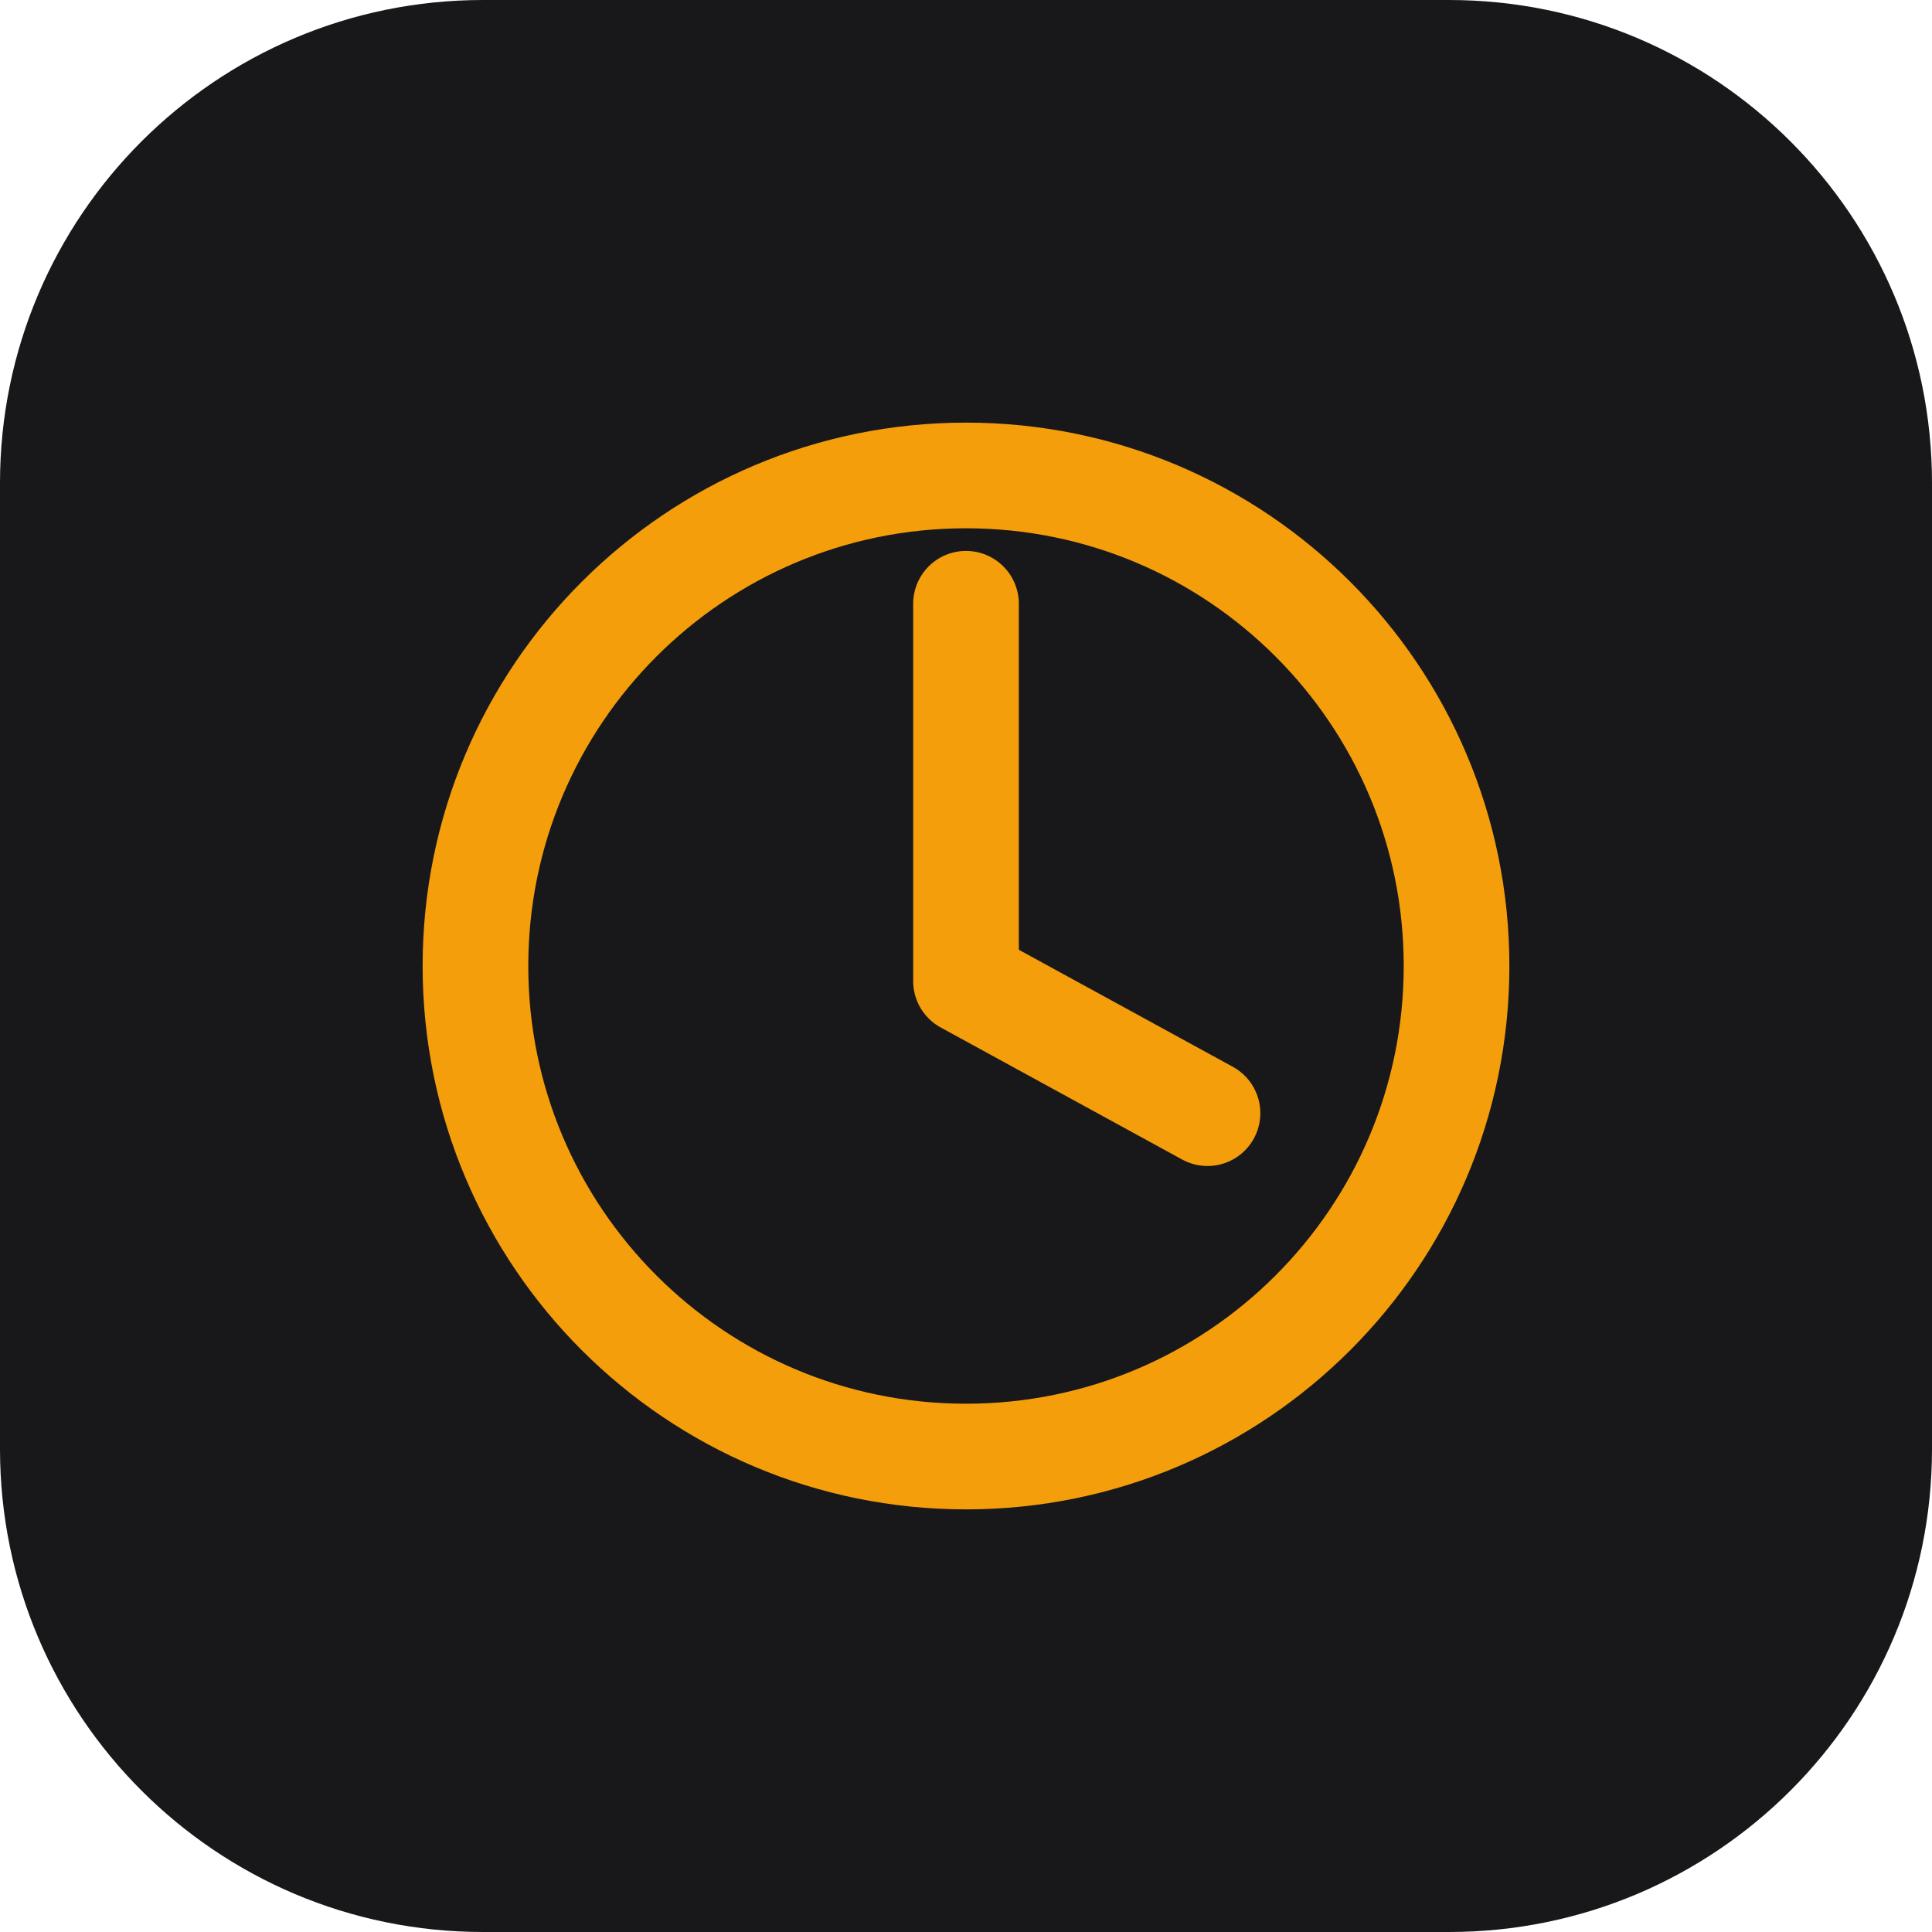
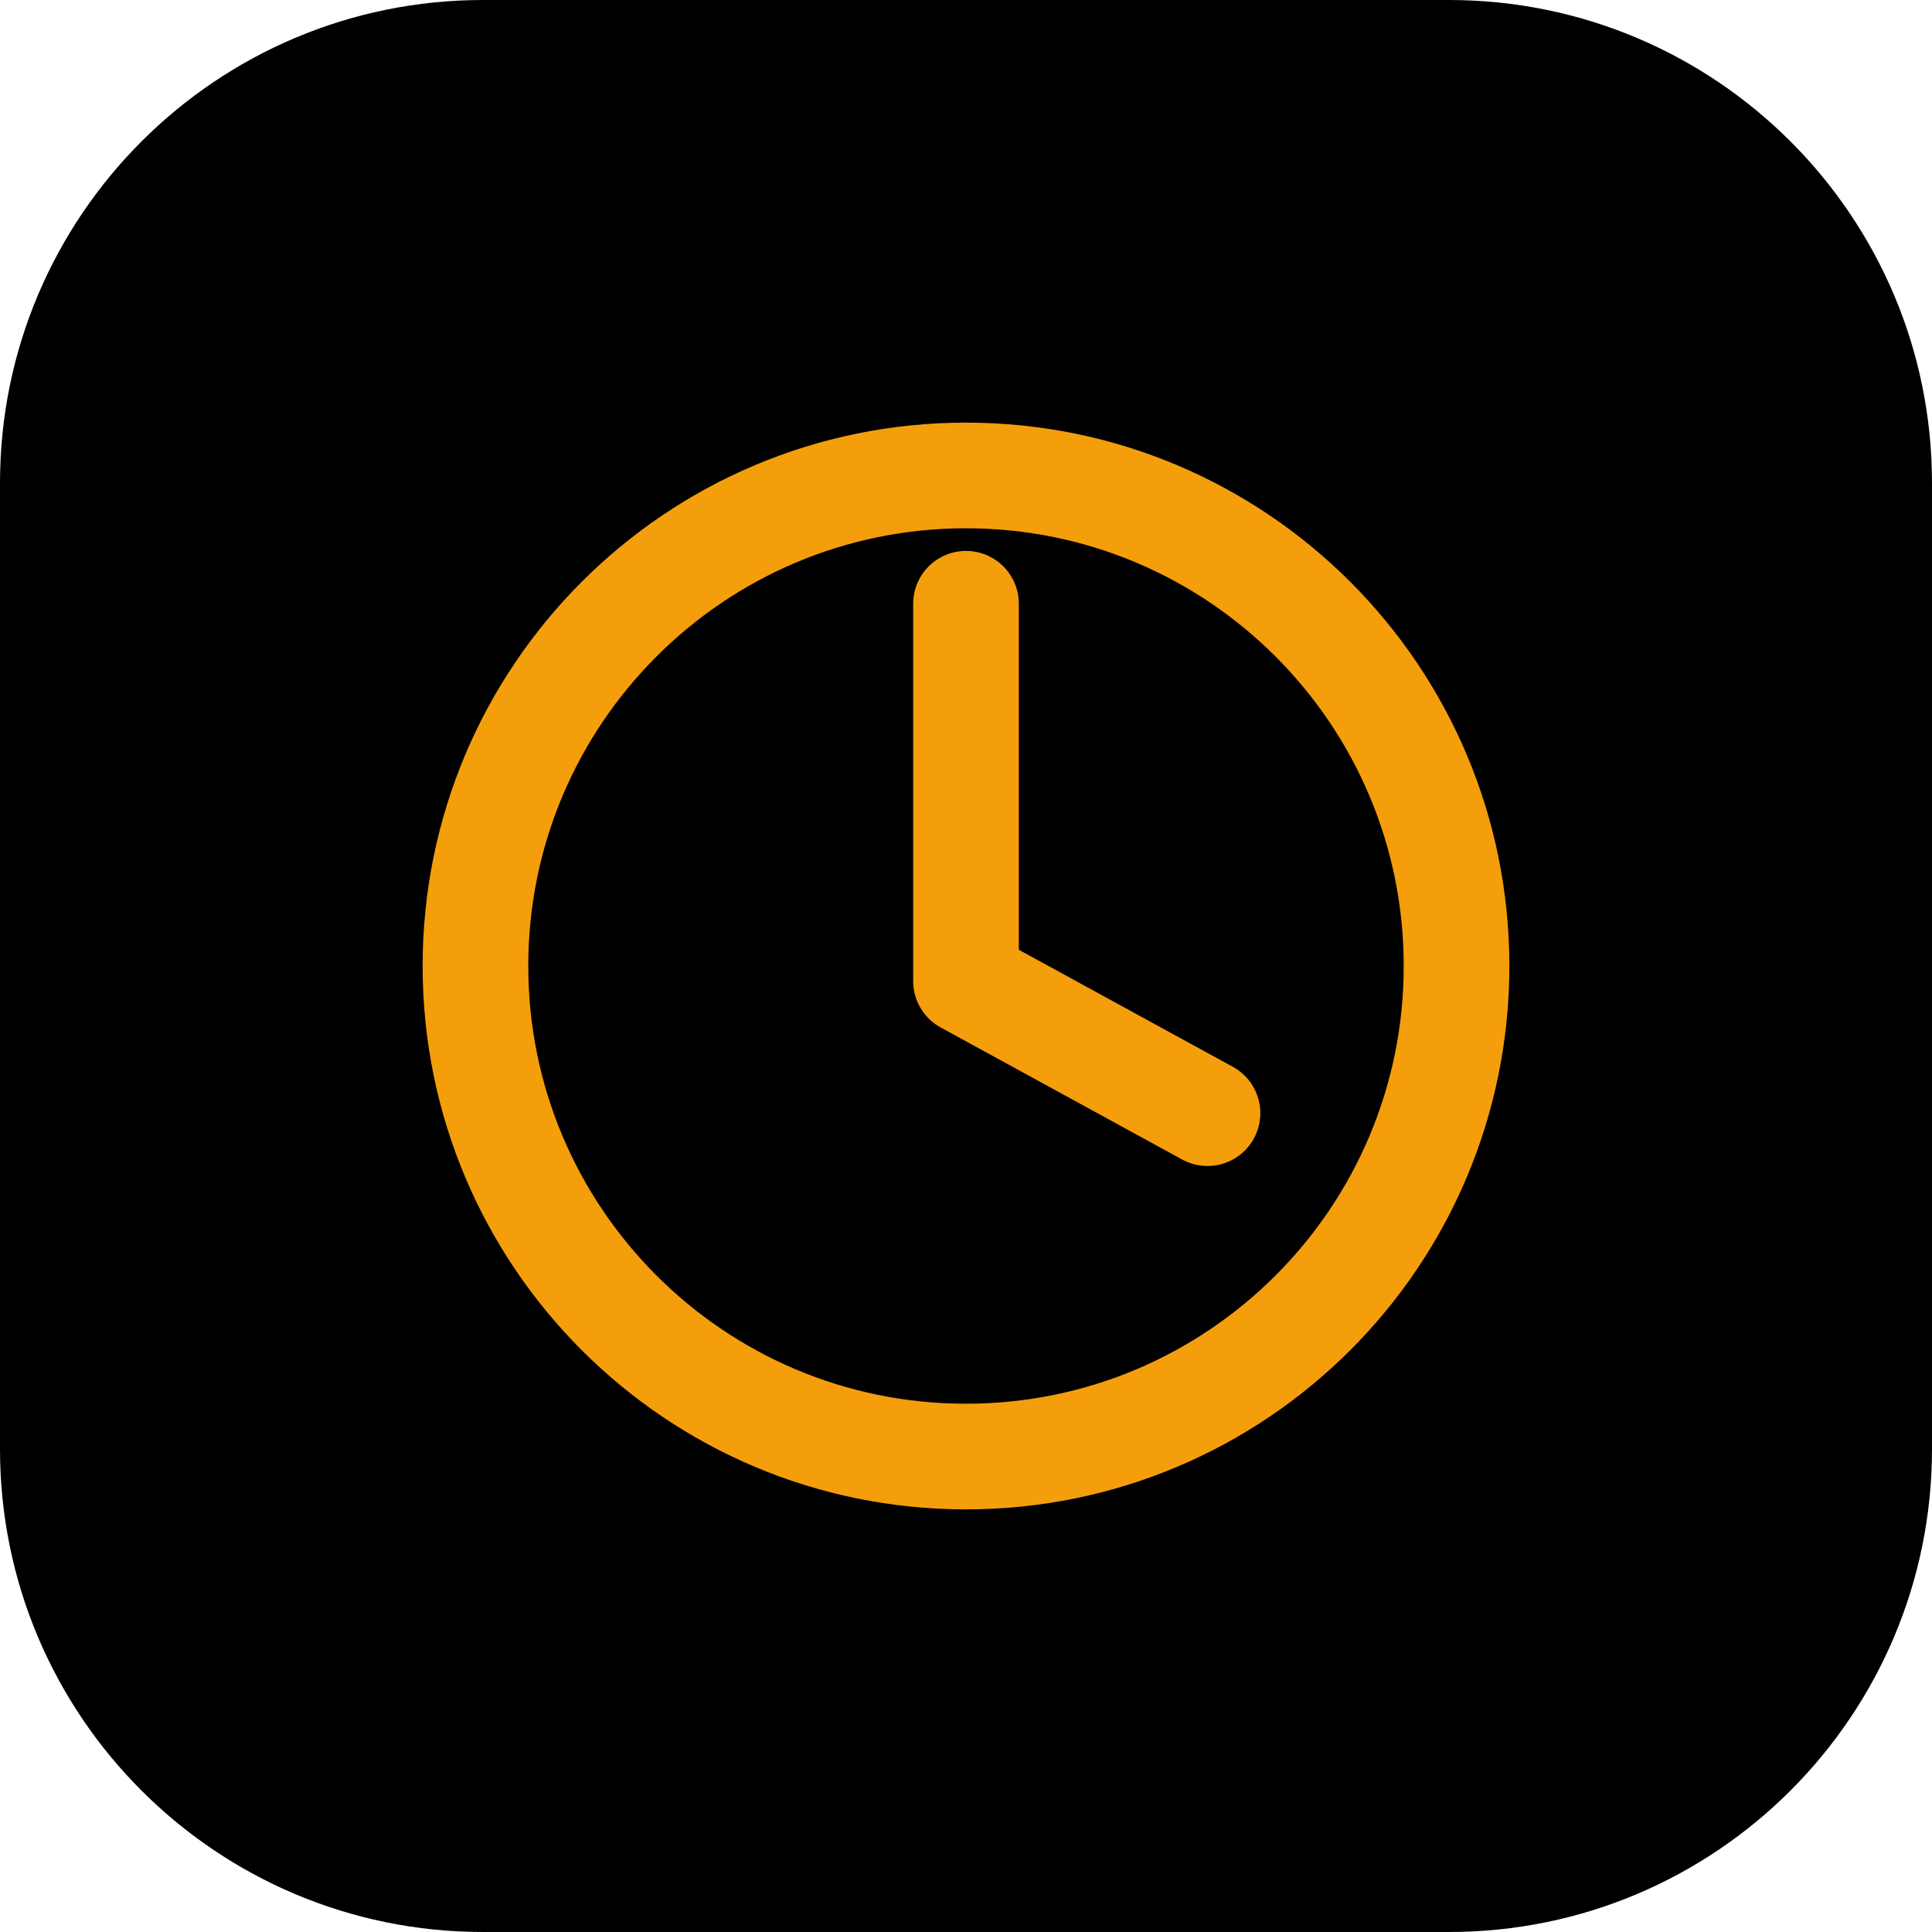
<svg xmlns="http://www.w3.org/2000/svg" width="512" height="512" viewBox="0 0 512 512" fill="none">
-   <rect width="512" height="512" rx="128" fill="#18181b" />
+   <rect width="512" height="512" rx="128" fill="#000000" />
  <circle cx="256" cy="256" r="130" stroke="#f59e0b" stroke-width="28" />
  <path d="M256 160V260L320 295" stroke="#f59e0b" stroke-width="28" stroke-linecap="round" stroke-linejoin="round" />
</svg>
